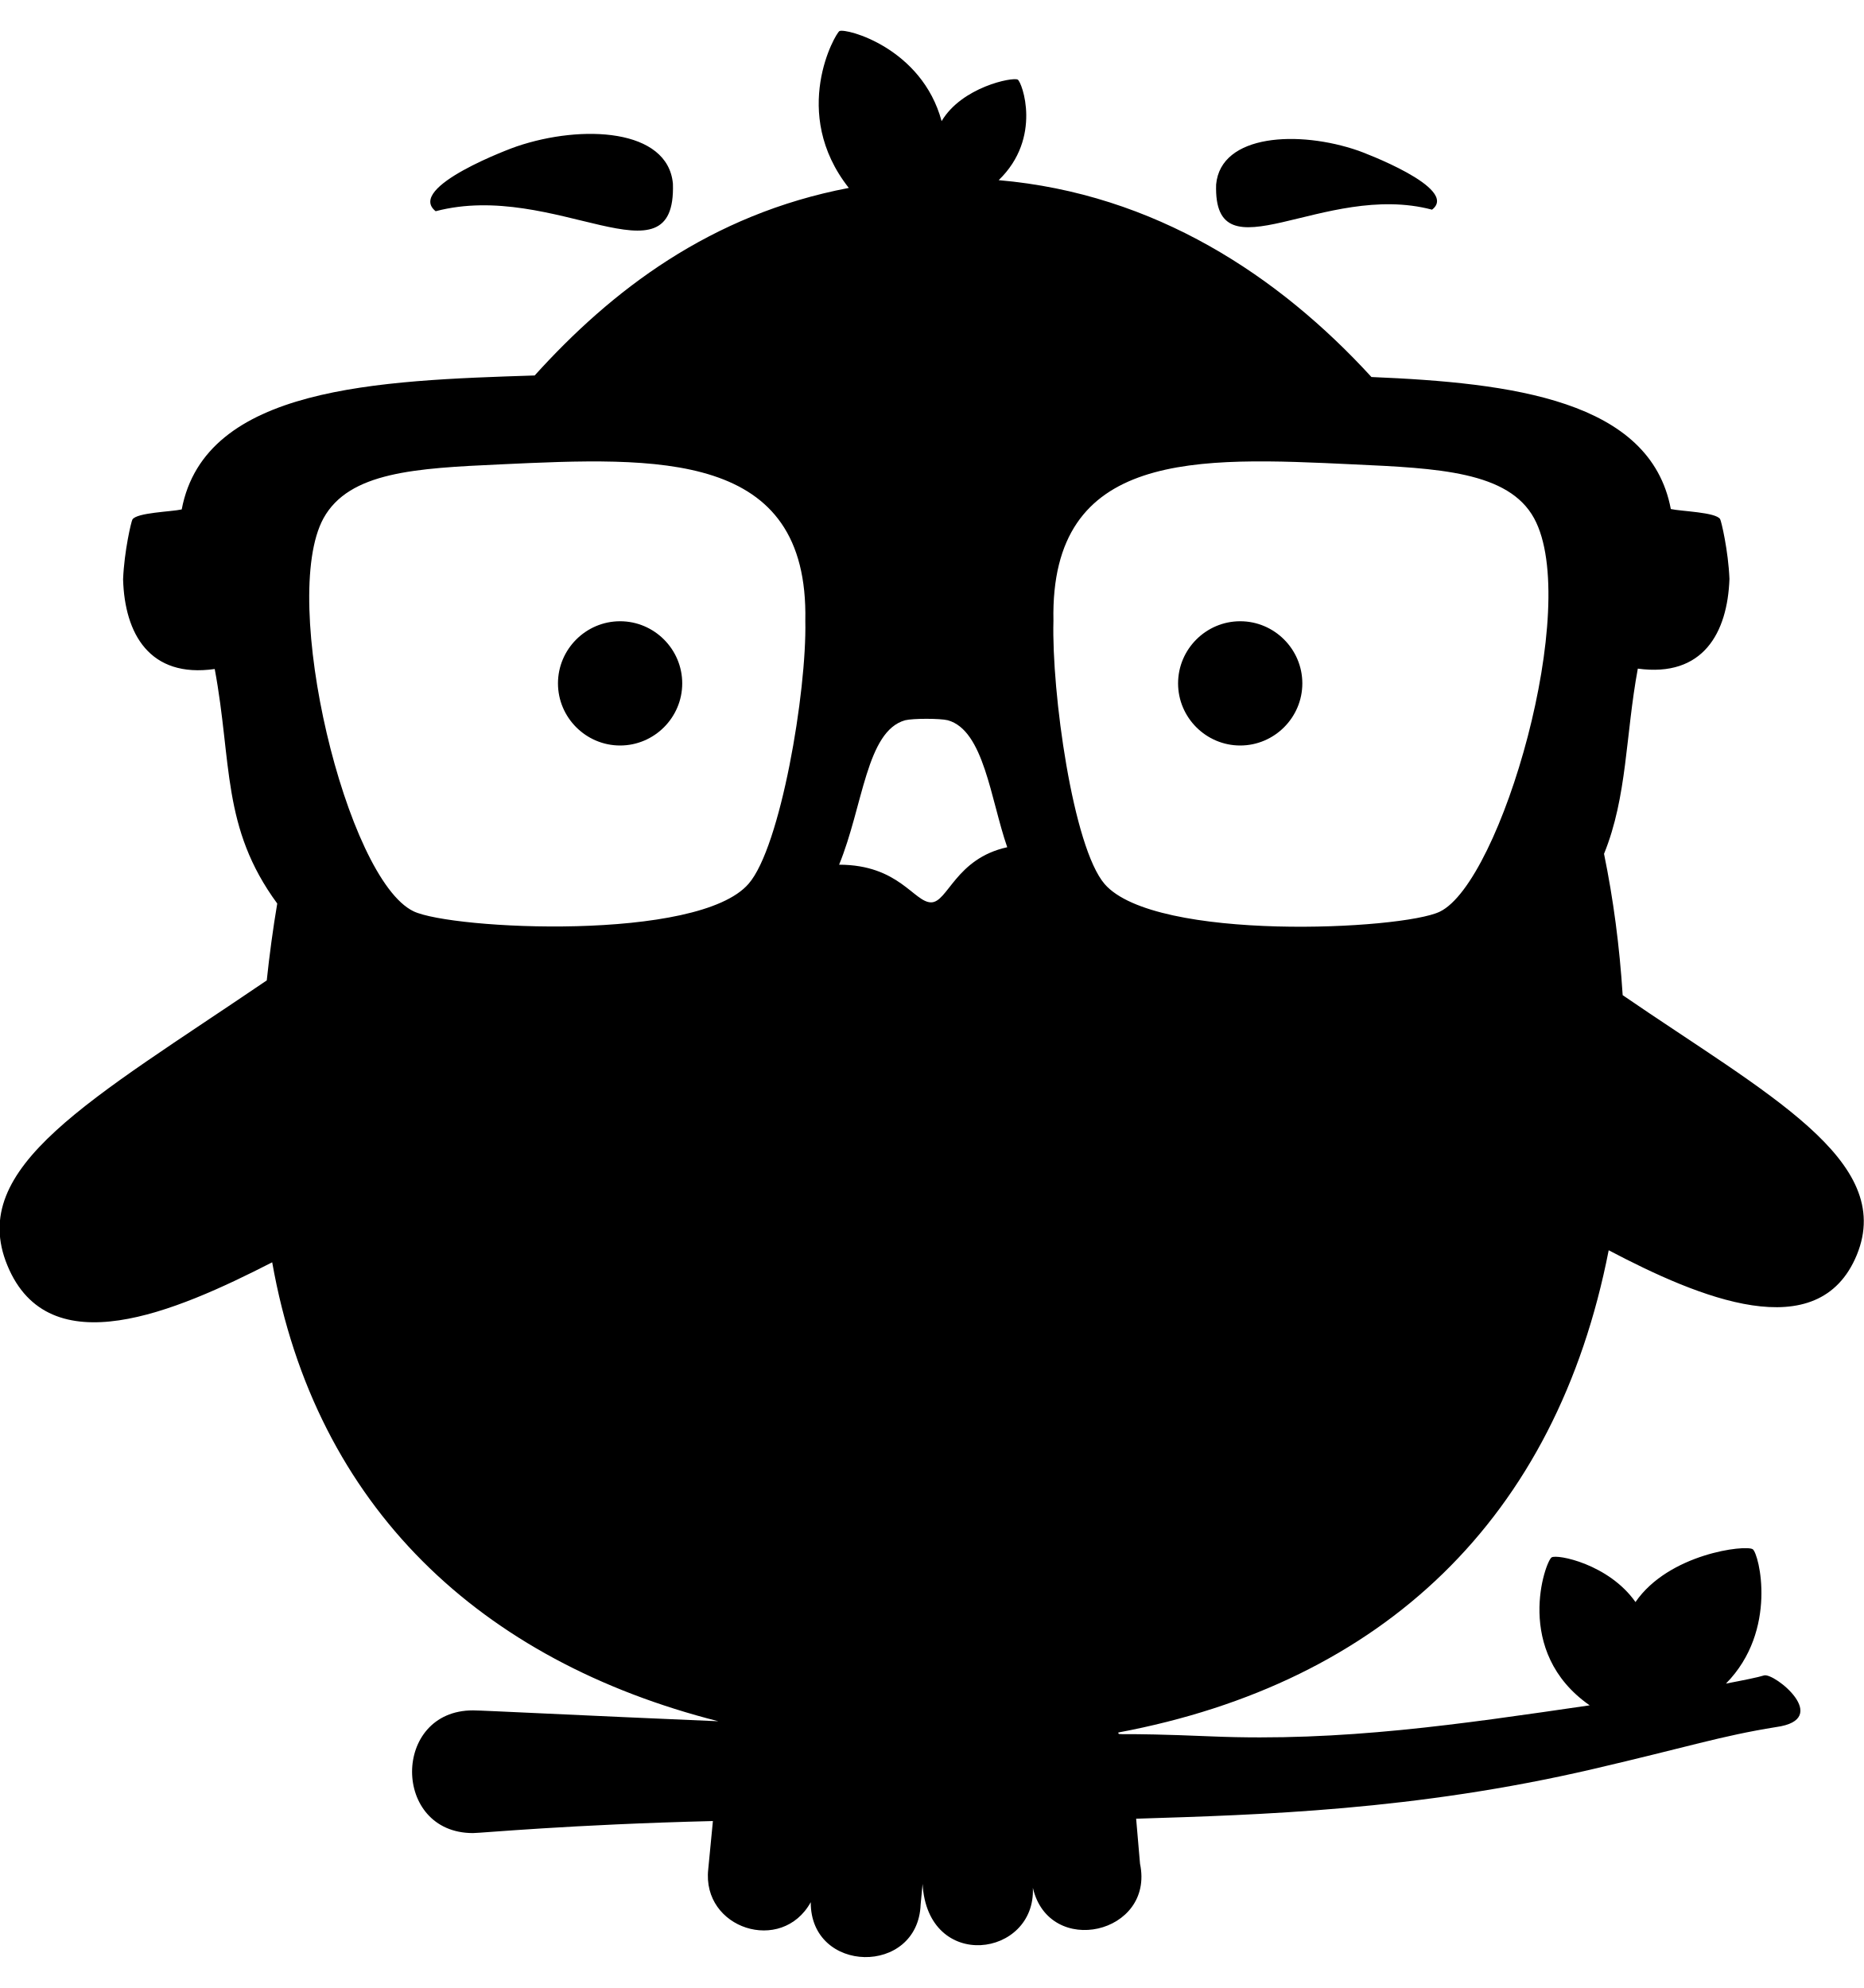
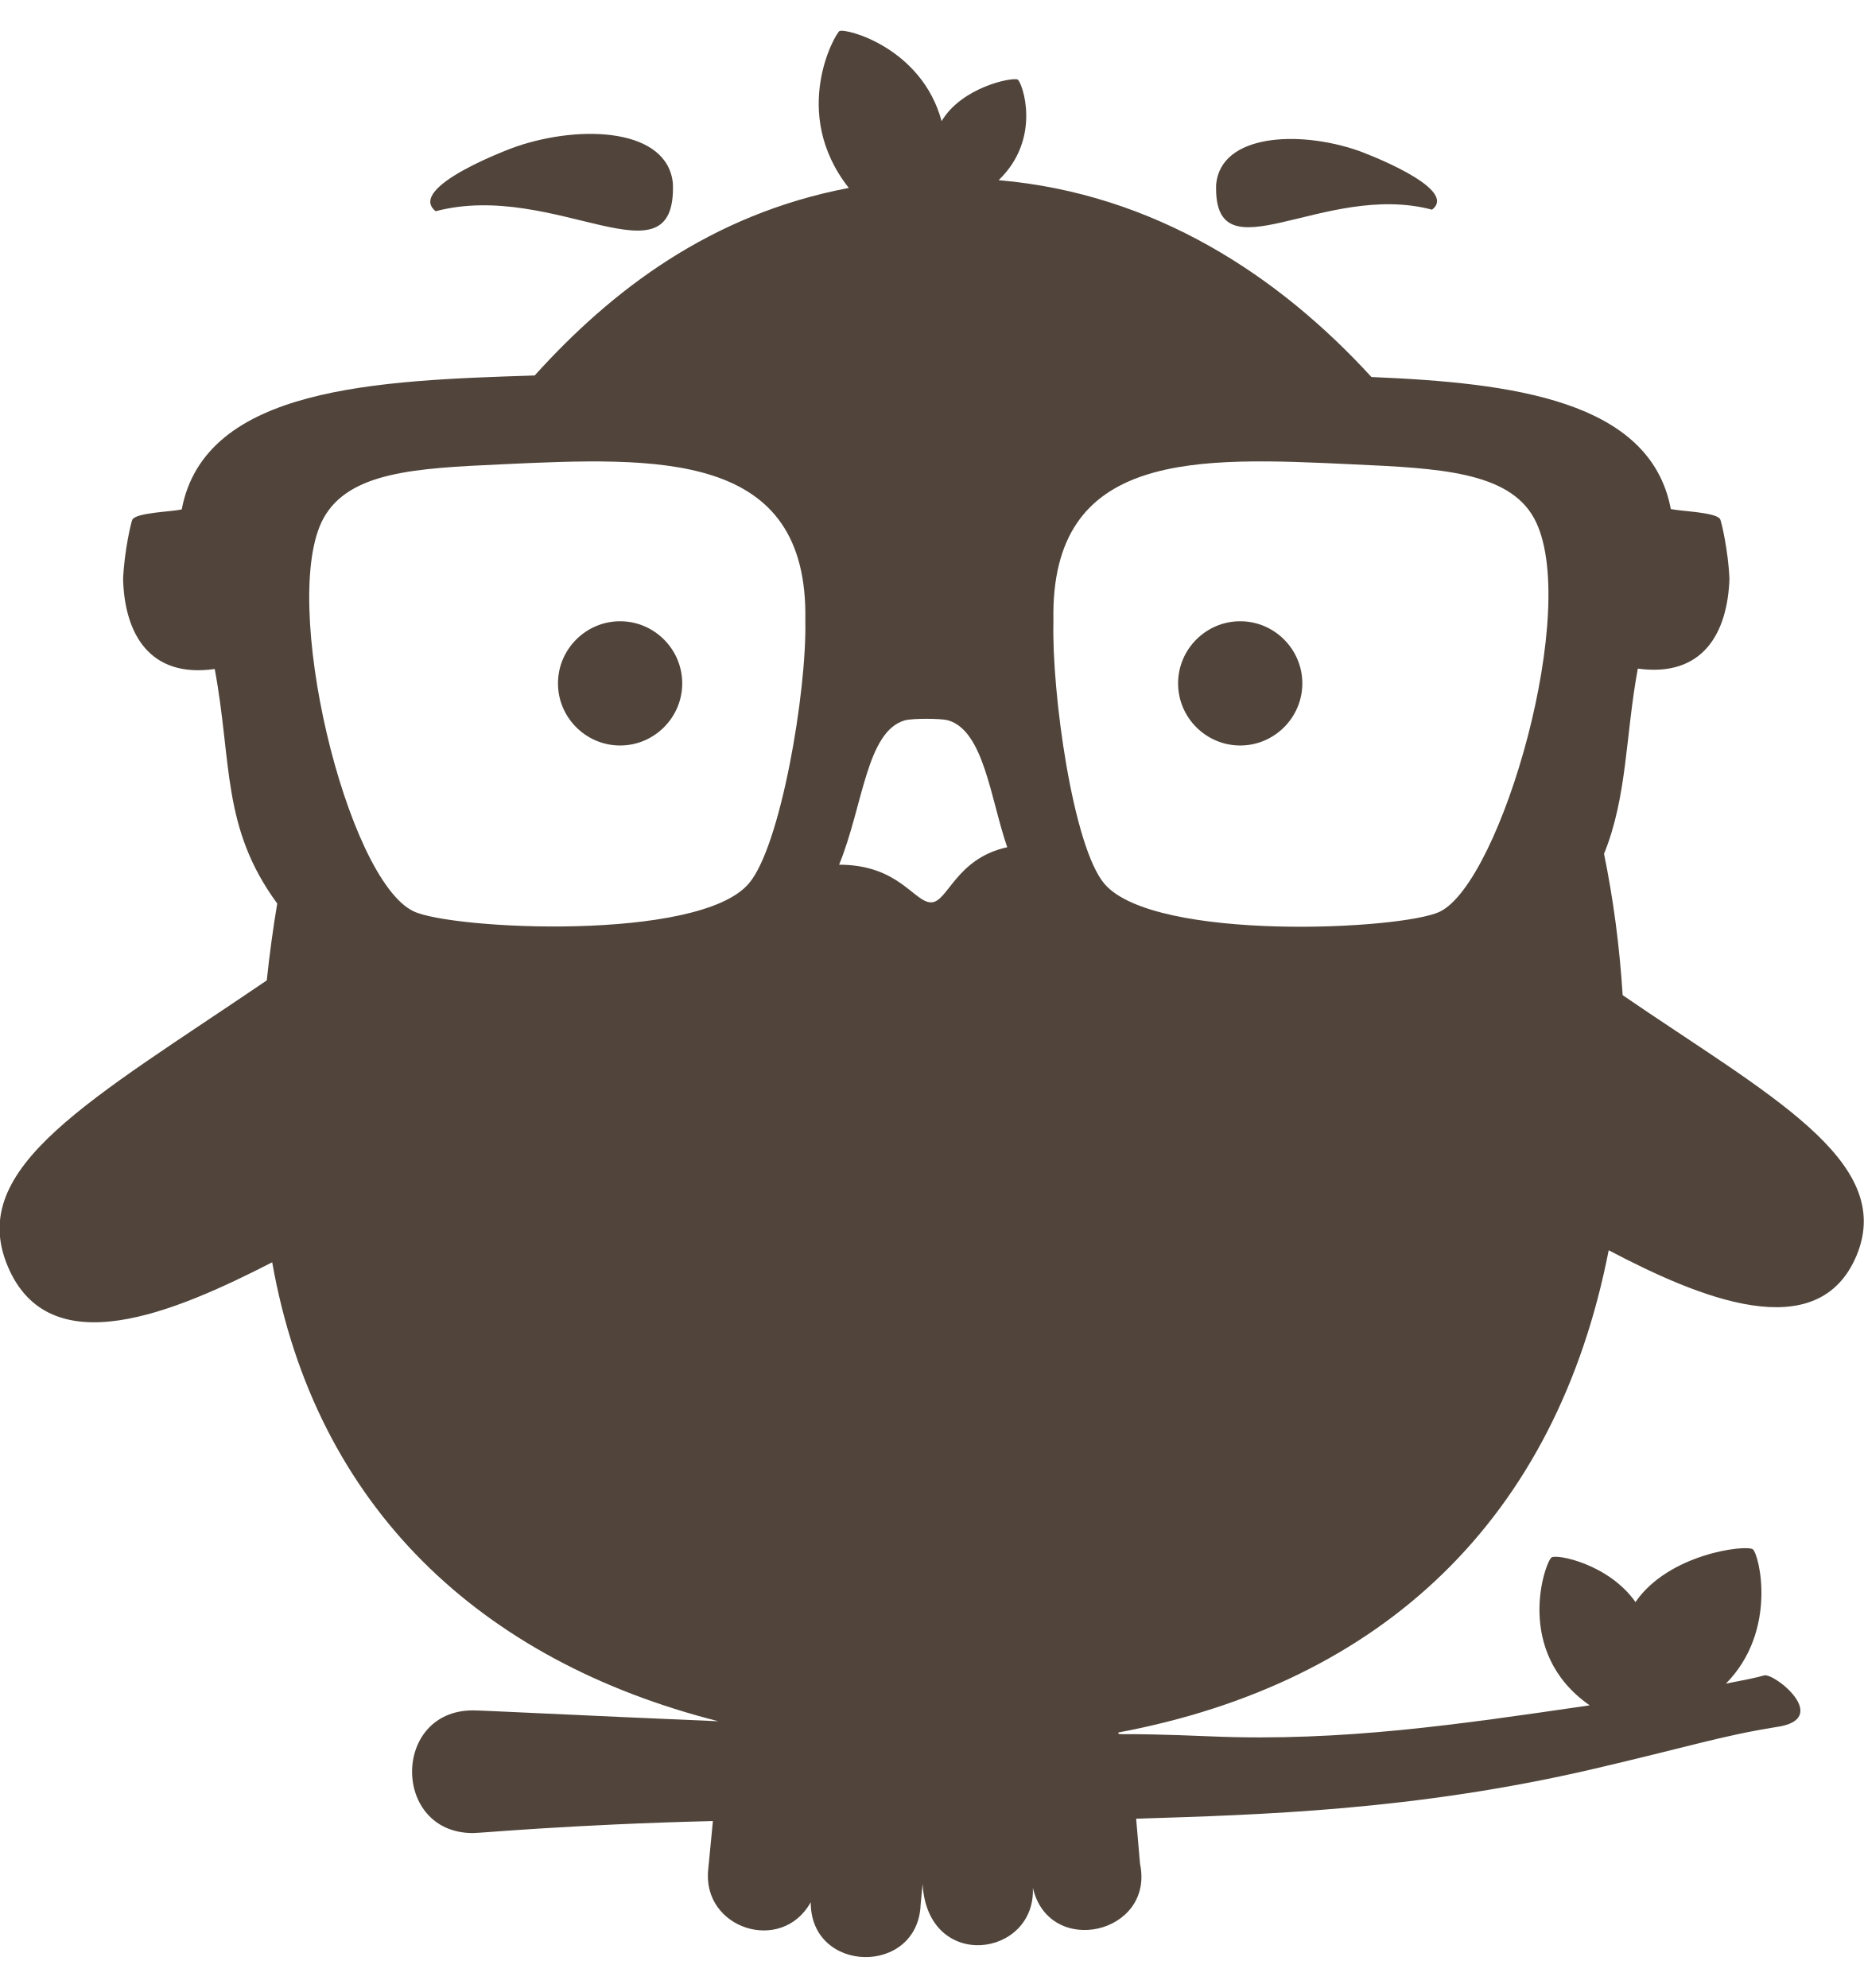
<svg xmlns="http://www.w3.org/2000/svg" aria-hidden="true" data-prefix="fab" data-icon="earlybirds" class="svg-inline--fa fa-earlybirds fa-w-15" role="img" viewBox="0 0 480 512">
-   <path fill="currentColor" d="M313.2 47.5c1.2-13 21.3-14 36.6-8.7.9.3 26.2 9.7 19 15.2-27.9-7.4-56.4 18.2-55.6-6.5zm-201 6.9c30.7-8.1 62 20 61.1-7.1-1.3-14.2-23.4-15.3-40.2-9.6-1 .3-28.7 10.5-20.9 16.7zM319.4 160c-8.8 0-16 7.2-16 16s7.2 16 16 16 16-7.2 16-16-7.2-16-16-16zm-159.7 0c-8.8 0-16 7.2-16 16s7.2 16 16 16 16-7.2 16-16-7.2-16-16-16zm318.5 163.2c-9.9 24-40.7 11-63.9-1.2-13.5 69.1-58.1 111.4-126.3 124.2.3.9-2-.1 24 1 33.6 1.4 63.8-3.1 97.4-8-19.8-13.8-11.4-37.1-9.8-38.1 1.4-.9 14.7 1.7 21.6 11.5 8.6-12.5 28.4-14.8 30.2-13.6 1.6 1.1 6.6 20.9-6.9 34.6 4.7-.9 8.2-1.6 9.8-2.1 2.6-.8 17.7 11.3 3.1 13.3-14.3 2.3-22.6 5.1-47.1 10.8-45.9 10.7-85.9 11.8-117.7 12.8l1 11.6c3.8 18.1-23.4 24.3-27.6 6.2.8 17.9-27.1 21.8-28.4-1l-.5 5.3c-.7 18.4-28.4 17.9-28.3-.6-7.5 13.5-28.1 6.8-26.4-8.5l1.2-12.4c-36.7.9-59.7 3.1-61.8 3.1-20.9 0-20.9-31.6 0-31.6 2.4 0 27.7 1.3 63.2 2.8-61.1-15.5-103.7-55-114.9-118.2-25 12.8-57.5 26.8-68.2.8-10.5-25.4 21.5-42.6 66.8-73.4.7-6.6 1.6-13.3 2.7-19.8-14.4-19.6-11.6-36.3-16.1-60.4-16.8 2.4-23.2-9.1-23.6-23.1.3-7.3 2.1-14.9 2.4-15.4 1.1-1.8 10.1-2 12.7-2.6 6-31.7 50.6-33.2 90.9-34.5 19.7-21.8 45.2-41.5 80.9-48.3C203.3 29 215.2 8.5 216.2 8c1.7-.8 21.2 4.3 26.3 23.2 5.2-8.8 18.3-11.4 19.6-10.7 1.1.6 6.4 15-4.9 25.9 40.3 3.5 72.2 24.7 96 50.7 36.1 1.5 71.8 5.9 77.1 34 2.7.6 11.6.8 12.7 2.6.3.5 2.1 8.1 2.4 15.4-.5 13.9-6.8 25.4-23.6 23.1-3.2 17.3-2.7 32.9-8.7 47.7 2.4 11.7 4 23.8 4.8 36.4 37 25.4 70.3 42.5 60.3 66.9zM207.4 159.9c.9-44-37.9-42.2-78.6-40.3-21.7 1-38.9 1.9-45.5 13.9-11.4 20.9 5.9 92.9 23.2 101.2 9.8 4.7 73.4 7.9 86.3-7.1 8.2-9.4 15-49.4 14.6-67.7zm52 58.3c-4.3-12.4-6-30.1-15.3-32.7-2-.5-9-.5-11 0-10 2.8-10.8 22.1-17 37.2 15.4 0 19.3 9.7 23.7 9.7 4.3 0 6.3-11.3 19.6-14.2zm135.7-84.7c-6.6-12.1-24.8-12.9-46.5-13.9-40.2-1.9-78.2-3.8-77.3 40.3-.5 18.3 5 58.3 13.2 67.8 13 14.9 76.6 11.8 86.3 7.1 15.8-7.6 36.5-78.9 24.3-101.3z" />
+   <path fill="rgba(51, 37, 25, 0.85)" d="M313.2 47.5c1.2-13 21.3-14 36.6-8.7.9.3 26.2 9.7 19 15.2-27.9-7.4-56.4 18.2-55.6-6.5zm-201 6.9c30.7-8.1 62 20 61.1-7.1-1.3-14.2-23.4-15.3-40.2-9.6-1 .3-28.7 10.5-20.9 16.7zM319.4 160c-8.8 0-16 7.2-16 16s7.2 16 16 16 16-7.2 16-16-7.2-16-16-16zm-159.7 0c-8.8 0-16 7.2-16 16s7.2 16 16 16 16-7.2 16-16-7.2-16-16-16zm318.5 163.2c-9.9 24-40.7 11-63.9-1.2-13.5 69.1-58.1 111.4-126.3 124.2.3.9-2-.1 24 1 33.6 1.4 63.8-3.1 97.4-8-19.8-13.8-11.4-37.1-9.8-38.1 1.4-.9 14.7 1.7 21.6 11.5 8.6-12.5 28.4-14.8 30.2-13.6 1.6 1.1 6.6 20.9-6.9 34.6 4.7-.9 8.2-1.6 9.8-2.1 2.6-.8 17.7 11.3 3.1 13.3-14.3 2.3-22.6 5.1-47.1 10.8-45.9 10.7-85.9 11.8-117.7 12.8l1 11.6c3.8 18.1-23.4 24.3-27.6 6.2.8 17.9-27.1 21.8-28.4-1l-.5 5.3c-.7 18.4-28.4 17.9-28.3-.6-7.5 13.5-28.1 6.8-26.4-8.5l1.2-12.4c-36.7.9-59.7 3.1-61.8 3.1-20.9 0-20.9-31.6 0-31.6 2.4 0 27.7 1.3 63.2 2.8-61.1-15.5-103.7-55-114.9-118.2-25 12.8-57.5 26.8-68.2.8-10.5-25.4 21.5-42.6 66.8-73.4.7-6.6 1.6-13.3 2.7-19.8-14.4-19.6-11.6-36.3-16.1-60.4-16.8 2.4-23.2-9.1-23.6-23.1.3-7.3 2.1-14.9 2.4-15.4 1.1-1.8 10.1-2 12.7-2.6 6-31.7 50.6-33.2 90.9-34.5 19.7-21.8 45.2-41.5 80.9-48.3C203.3 29 215.2 8.5 216.2 8c1.7-.8 21.2 4.3 26.3 23.2 5.2-8.8 18.3-11.4 19.6-10.7 1.1.6 6.4 15-4.9 25.9 40.3 3.5 72.2 24.7 96 50.7 36.1 1.5 71.8 5.9 77.1 34 2.7.6 11.6.8 12.7 2.6.3.5 2.1 8.1 2.4 15.4-.5 13.9-6.8 25.4-23.6 23.1-3.2 17.3-2.7 32.9-8.7 47.7 2.4 11.7 4 23.8 4.8 36.4 37 25.4 70.3 42.5 60.3 66.9zM207.4 159.9c.9-44-37.9-42.2-78.6-40.3-21.7 1-38.9 1.9-45.5 13.9-11.4 20.9 5.9 92.9 23.2 101.2 9.8 4.7 73.4 7.9 86.3-7.1 8.2-9.4 15-49.4 14.6-67.7zm52 58.3c-4.3-12.4-6-30.1-15.3-32.7-2-.5-9-.5-11 0-10 2.8-10.8 22.1-17 37.2 15.4 0 19.3 9.7 23.7 9.7 4.3 0 6.3-11.3 19.6-14.2zm135.7-84.7c-6.6-12.1-24.8-12.9-46.5-13.9-40.2-1.9-78.2-3.8-77.3 40.3-.5 18.3 5 58.3 13.2 67.8 13 14.9 76.6 11.8 86.3 7.1 15.8-7.6 36.5-78.9 24.3-101.3z" />
</svg>
